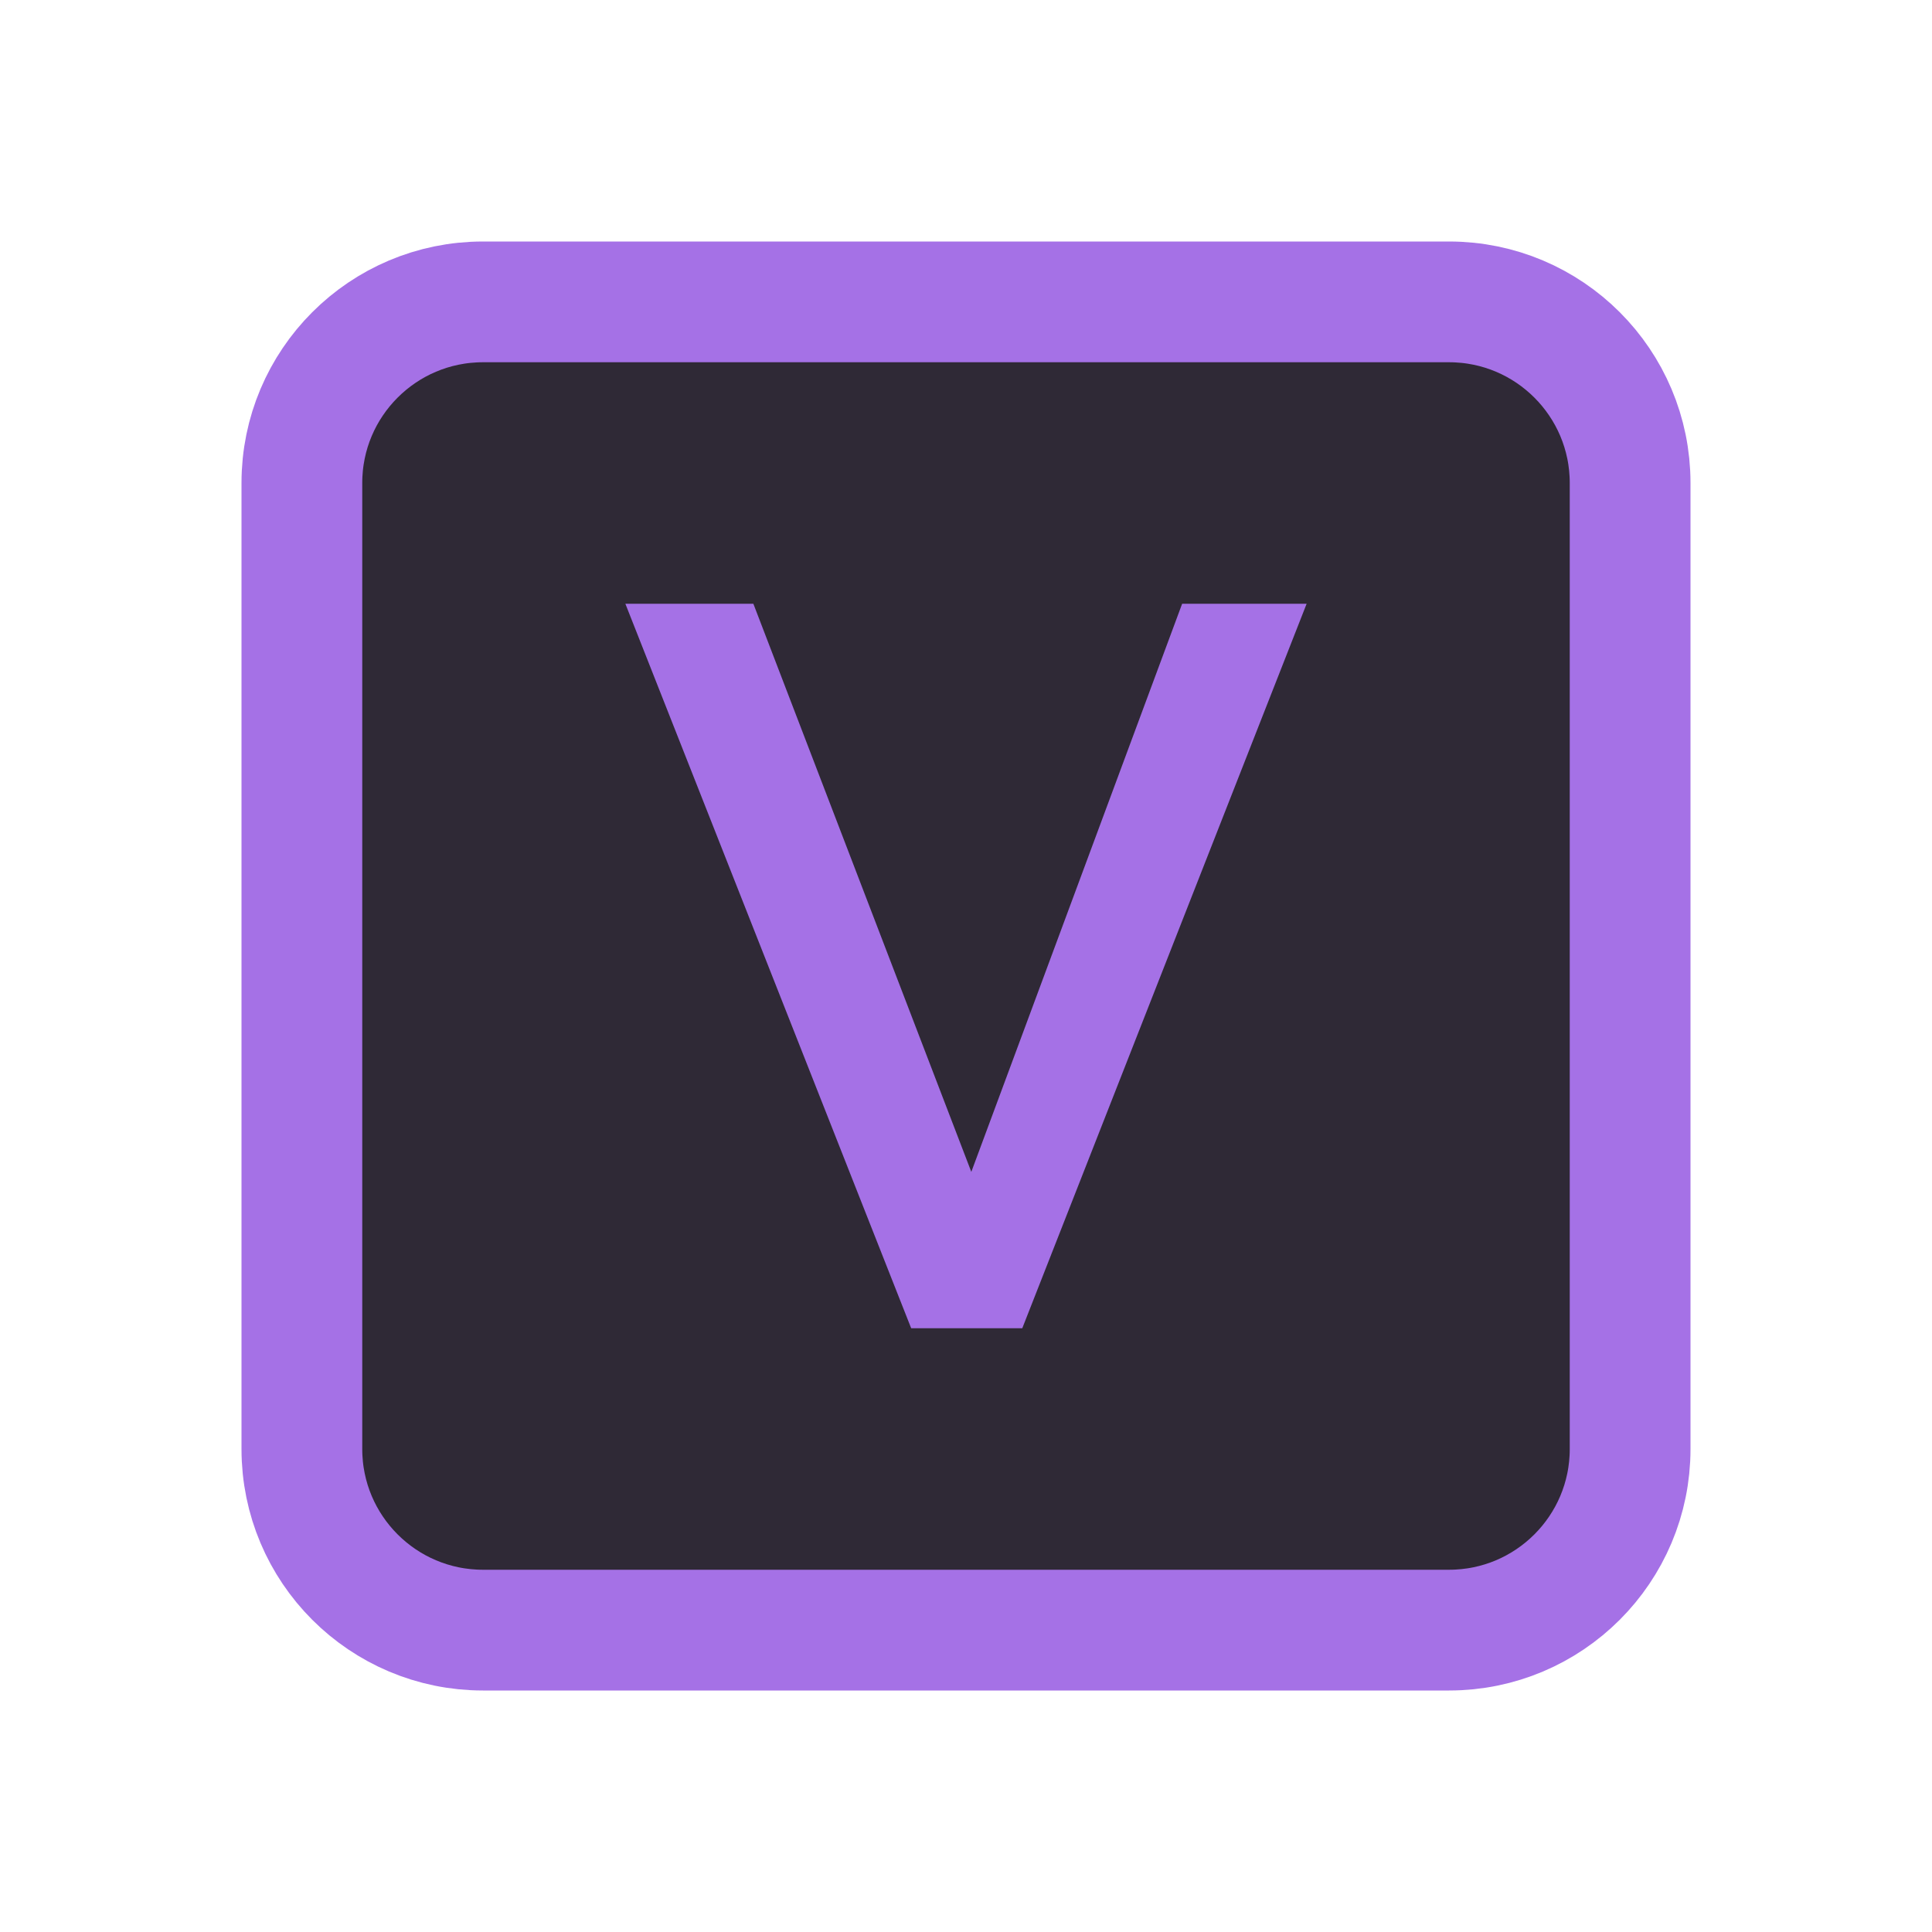
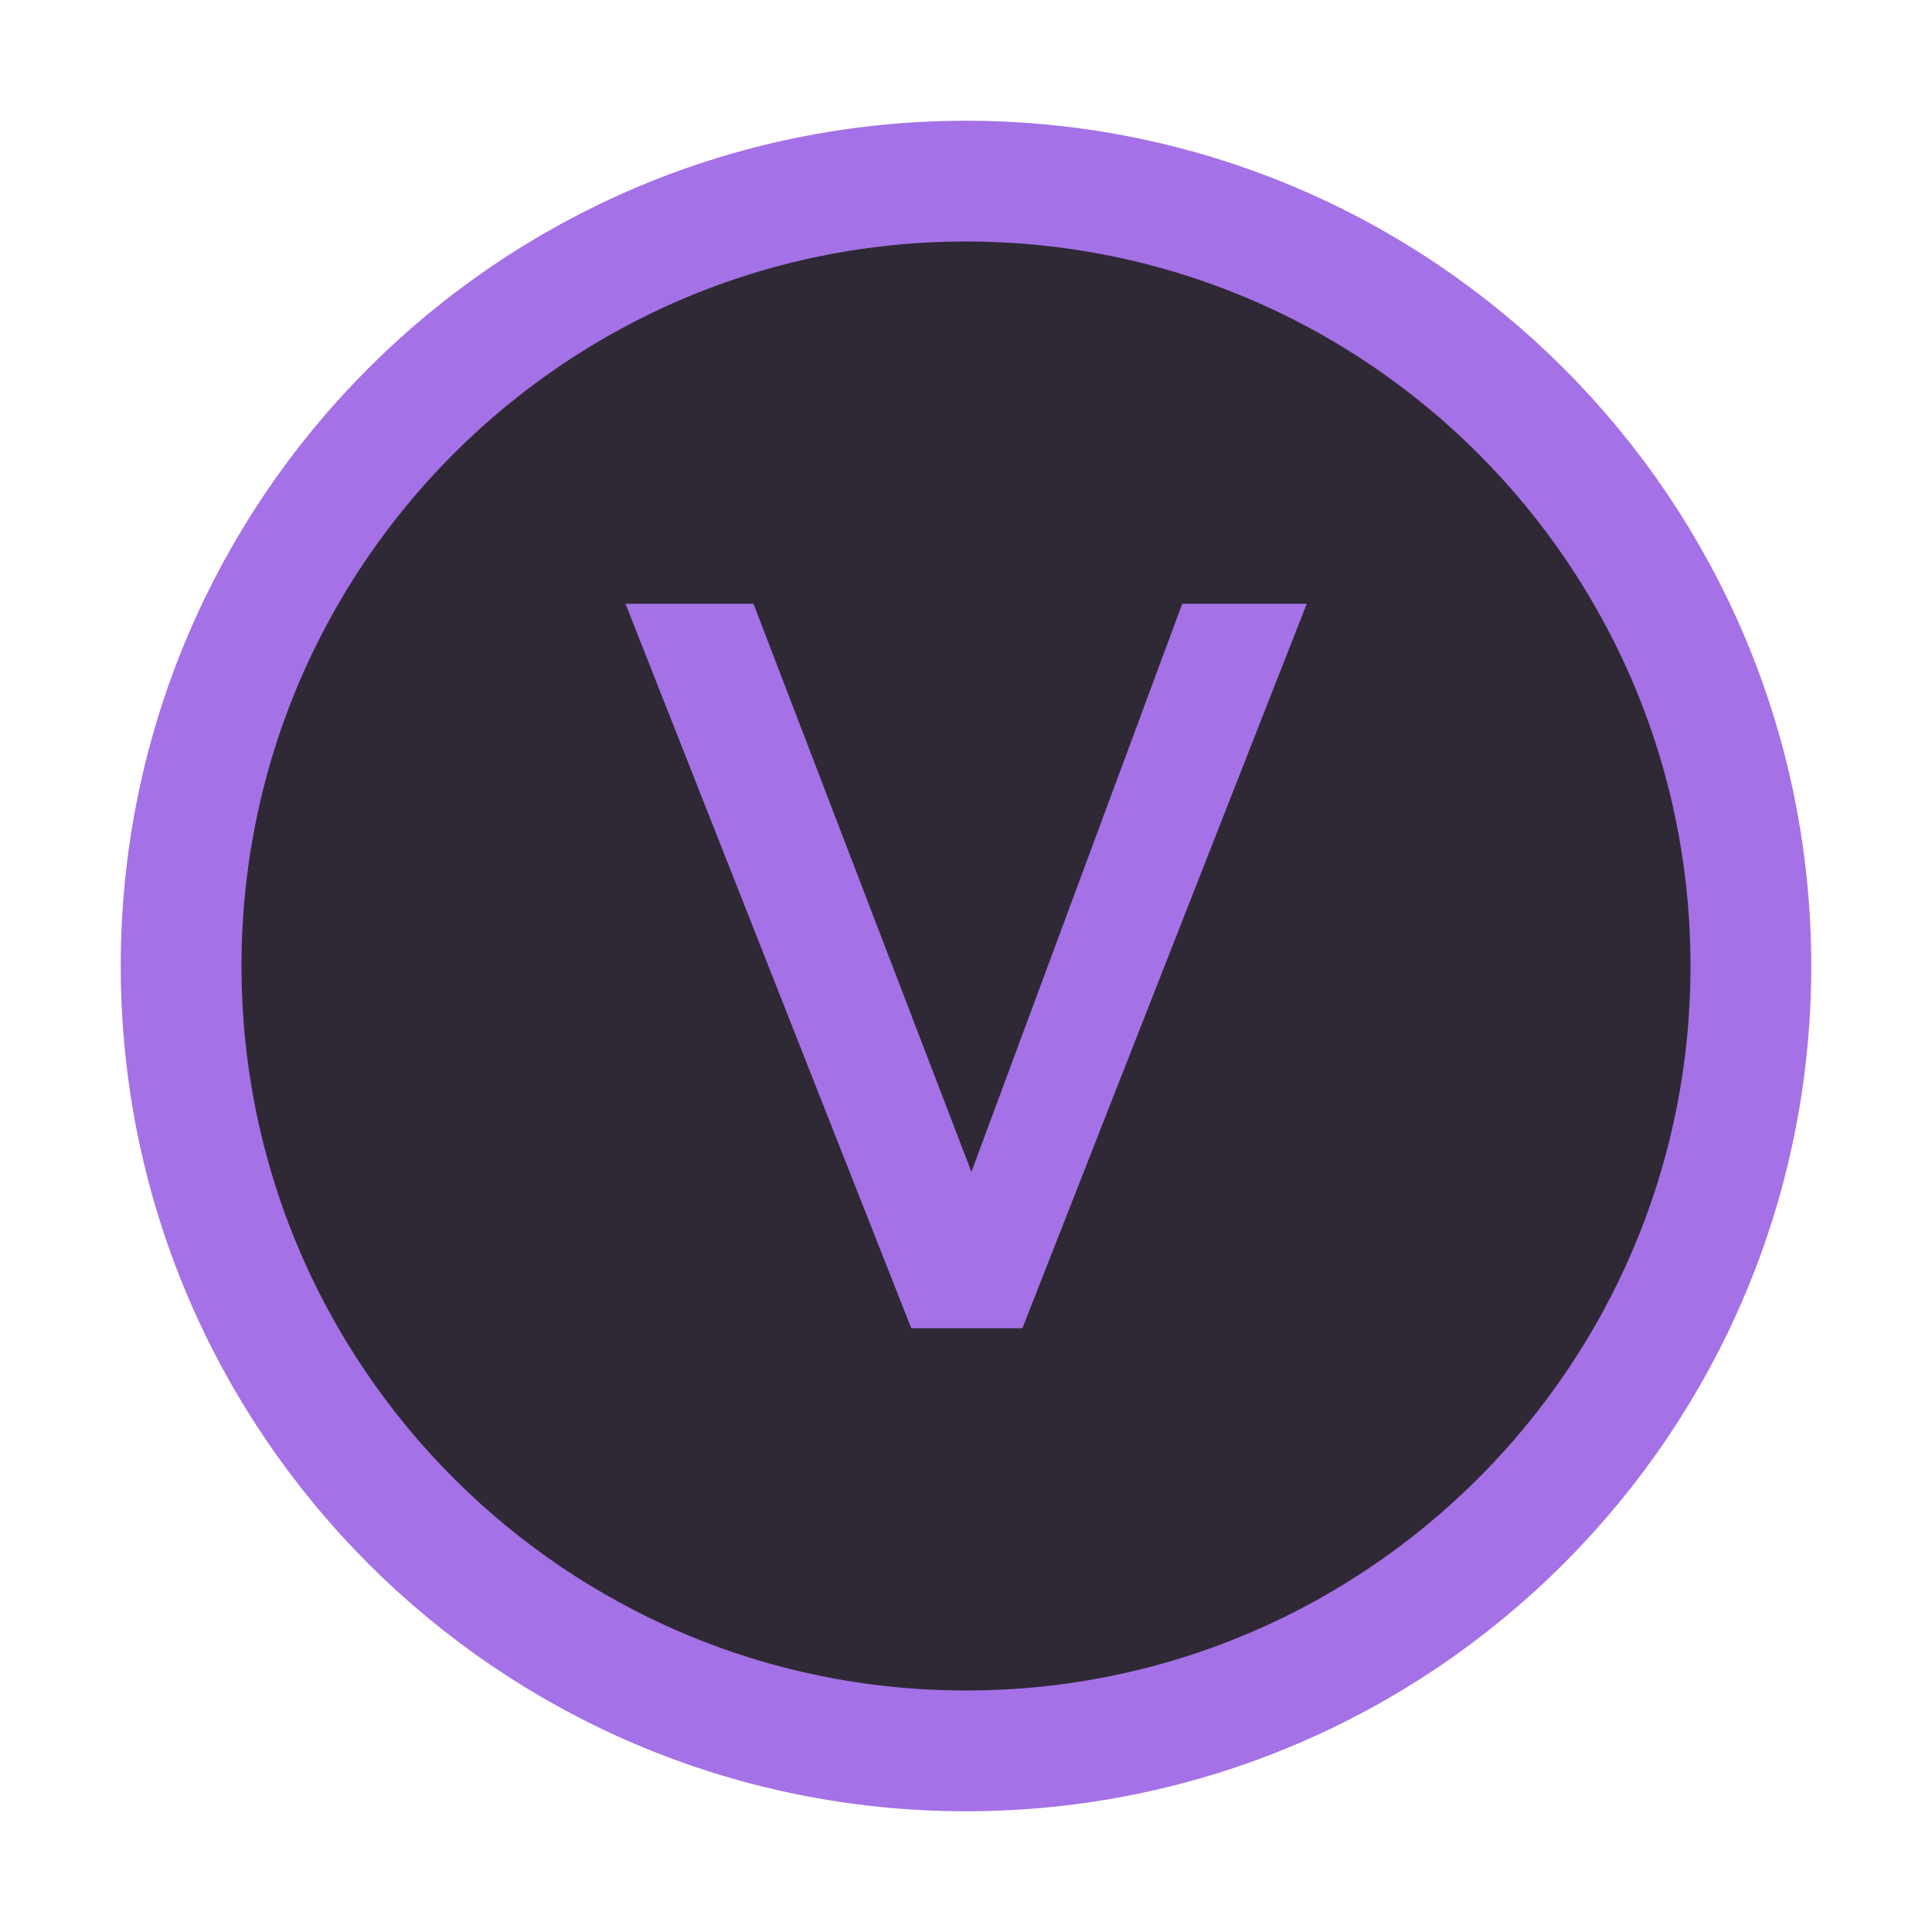
<svg xmlns="http://www.w3.org/2000/svg" width="16" height="16" viewBox="0 0 16 16" fill="none">
-   <rect x="2.5" y="2.5" width="11" height="11" rx="1.5" fill="#2F2936" stroke="#A571E6" />
-   <path d="M7.546 11H8.466L10.821 5H9.79L8.044 9.705L6.239 5H5.179L7.546 11Z" fill="#A571E6" />
+   <circle cx="8" cy="8" r="6.5" fill="#2F2936" stroke="#A571E6" />
+   <path d="M7.547 11H8.467L10.822 5H9.791L8.045 9.705L6.24 5H5.18L7.547 11Z" fill="#A571E6" />
</svg>
